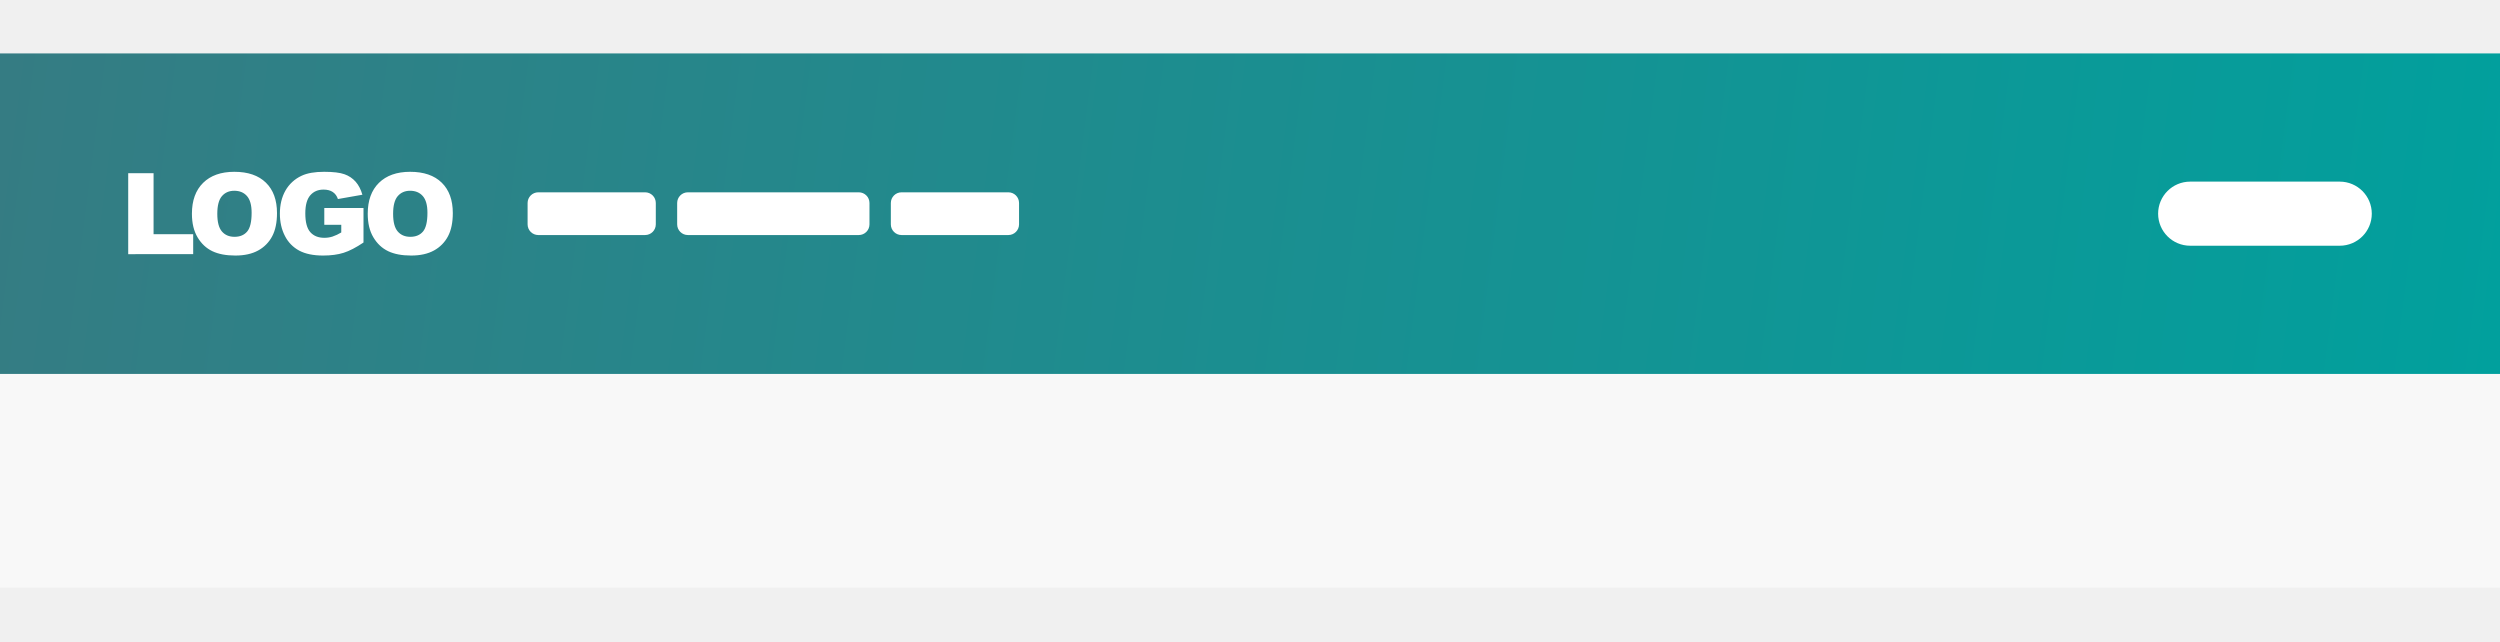
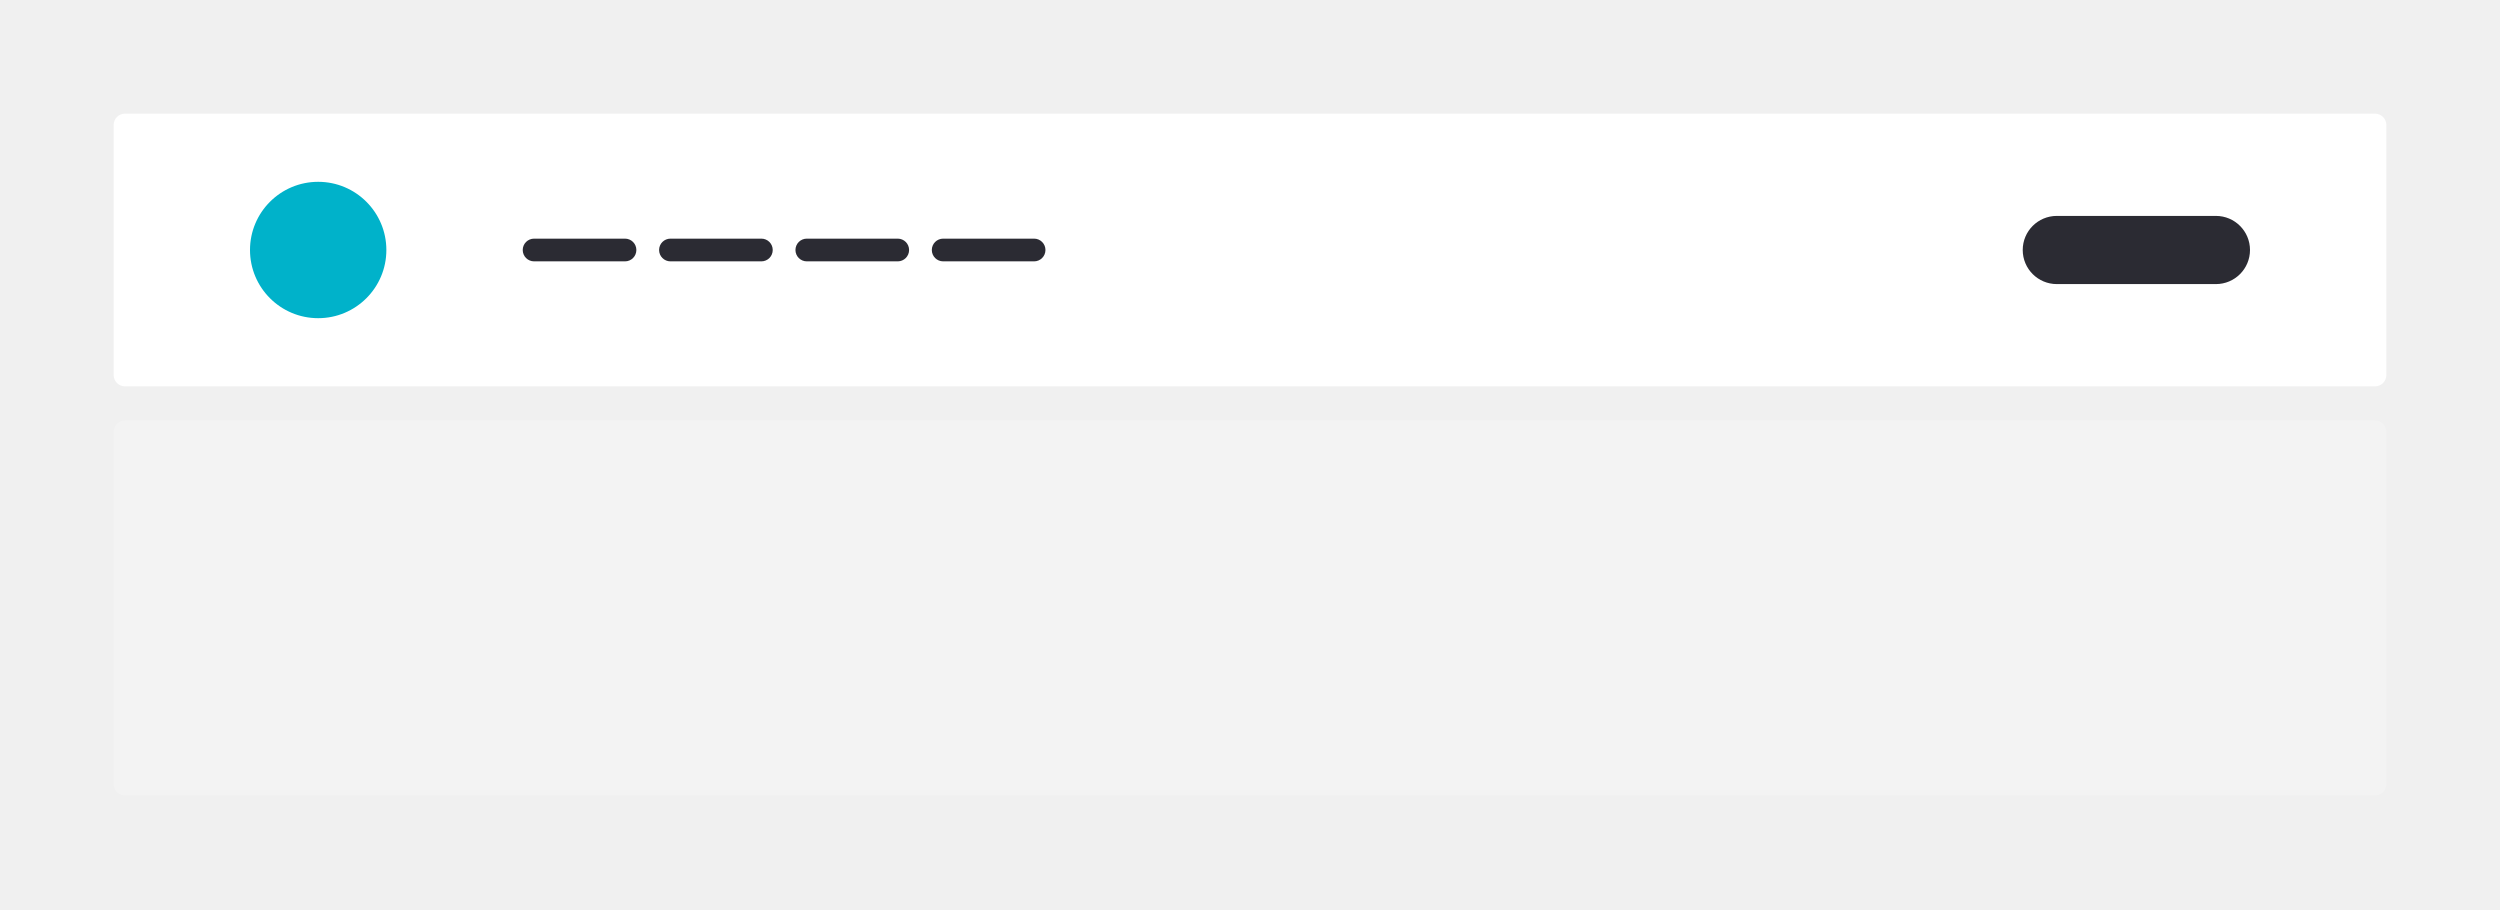
- <svg xmlns="http://www.w3.org/2000/svg" width="234" height="60" viewBox="0 0 234 60">
-   <path fill="#fff" fill-opacity=".5" d="M0 5h234v50H0z" />
-   <path transform="translate(0 5)" fill="url(#header_preview_default__a)" d="M0 0h234v30H0z" />
-   <path d="M18.082 23.789v-1.865h-3.708V16.21H12v7.58l6.082-.001Zm3.945.13c.852 0 1.565-.158 2.136-.473a3.21 3.21 0 0 0 1.31-1.324c.303-.567.454-1.293.454-2.179 0-1.22-.346-2.169-1.038-2.846-.692-.677-1.677-1.016-2.957-1.016-1.247 0-2.22.345-2.92 1.034-.699.69-1.048 1.653-1.048 2.89 0 .886.176 1.624.53 2.213.352.59.813 1.02 1.38 1.292.569.273 1.286.409 2.153.409Zm-.079-1.753c-.496 0-.889-.167-1.177-.501-.288-.335-.432-.884-.432-1.65 0-.772.145-1.325.435-1.66.29-.333.674-.5 1.153-.5.5 0 .896.164 1.188.493.291.33.437.85.437 1.564 0 .848-.14 1.436-.42 1.763-.279.327-.674.491-1.184.491Zm8.291 1.753c.741 0 1.381-.085 1.921-.256.54-.17 1.162-.492 1.864-.964v-3.232h-3.67v1.577h1.589v.714c-.26.16-.539.29-.828.388a2.52 2.52 0 0 1-.76.113c-.56 0-.996-.176-1.309-.527-.312-.352-.469-.938-.469-1.758 0-.772.155-1.336.464-1.693.31-.357.724-.535 1.245-.535.35 0 .637.076.863.227.225.152.385.37.48.657l2.29-.403c-.14-.49-.348-.894-.626-1.213a2.476 2.476 0 0 0-1.049-.705c-.42-.152-1.056-.228-1.905-.228-.881 0-1.582.122-2.103.367-.64.293-1.173.78-1.52 1.393-.346.612-.519 1.332-.519 2.159 0 .786.158 1.482.474 2.089a3.17 3.17 0 0 0 1.337 1.37c.575.306 1.319.46 2.231.46Zm8.244 0c.853 0 1.565-.158 2.136-.473a3.21 3.21 0 0 0 1.31-1.324c.303-.567.454-1.293.454-2.179 0-1.22-.346-2.169-1.038-2.846-.692-.677-1.677-1.016-2.957-1.016-1.247 0-2.22.345-2.92 1.034-.699.69-1.048 1.653-1.048 2.89 0 .886.176 1.624.53 2.213.352.59.813 1.02 1.38 1.292.569.273 1.286.409 2.153.409Zm-.079-1.753c-.496 0-.888-.167-1.177-.501-.288-.335-.432-.884-.432-1.65 0-.772.145-1.325.435-1.66.29-.333.674-.5 1.153-.5.5 0 .896.164 1.188.493.292.33.437.85.437 1.564 0 .848-.14 1.436-.419 1.763-.28.327-.675.491-1.185.491Z" fill="#fff" />
-   <rect x="49.383" y="18" width="12" height="4" rx="1" fill="#fff" />
-   <rect x="63.383" y="18" width="18" height="4" rx="1" fill="#fff" />
-   <rect x="83.383" y="18" width="12" height="4" rx="1" fill="#fff" />
-   <rect x="202" y="17" width="20" height="6" rx="3" fill="#fff" />
-   <defs>
-     <linearGradient id="header_preview_default__a" x1="0" y1="0" x2="234" y2="30" gradientUnits="userSpaceOnUse">
-       <stop stop-color="#357C83" />
-       <stop offset="1" stop-color="#01A09D" />
-     </linearGradient>
-   </defs>
+ <svg xmlns="http://www.w3.org/2000/svg" width="220" height="80" viewBox="0 0 220 80" fill="none">
+   <path d="M10 11C10 10.448 10.448 10 11 10H209C209.552 10 210 10.448 210 11V33C210 33.552 209.552 34 209 34H11C10.448 34 10 33.552 10 33V11Z" fill="white" />
+   <circle cx="28" cy="22" r="6" fill="#00B2CA" />
+   <path d="M195 19H181C179.343 19 178 20.343 178 22C178 23.657 179.343 25 181 25H195C196.657 25 198 23.657 198 22C198 20.343 196.657 19 195 19Z" fill="#2B2B33" />
+   <rect x="46" y="21" width="10" height="2" rx="1" fill="#2B2B33" />
+   <rect x="70" y="21" width="10" height="2" rx="1" fill="#2B2B33" />
+   <rect x="58" y="21" width="10" height="2" rx="1" fill="#2B2B33" />
+   <rect x="82" y="21" width="10" height="2" rx="1" fill="#2B2B33" />
+   <rect x="10" y="37" width="200" height="33" rx="1" fill="white" fill-opacity="0.2" />
</svg>
